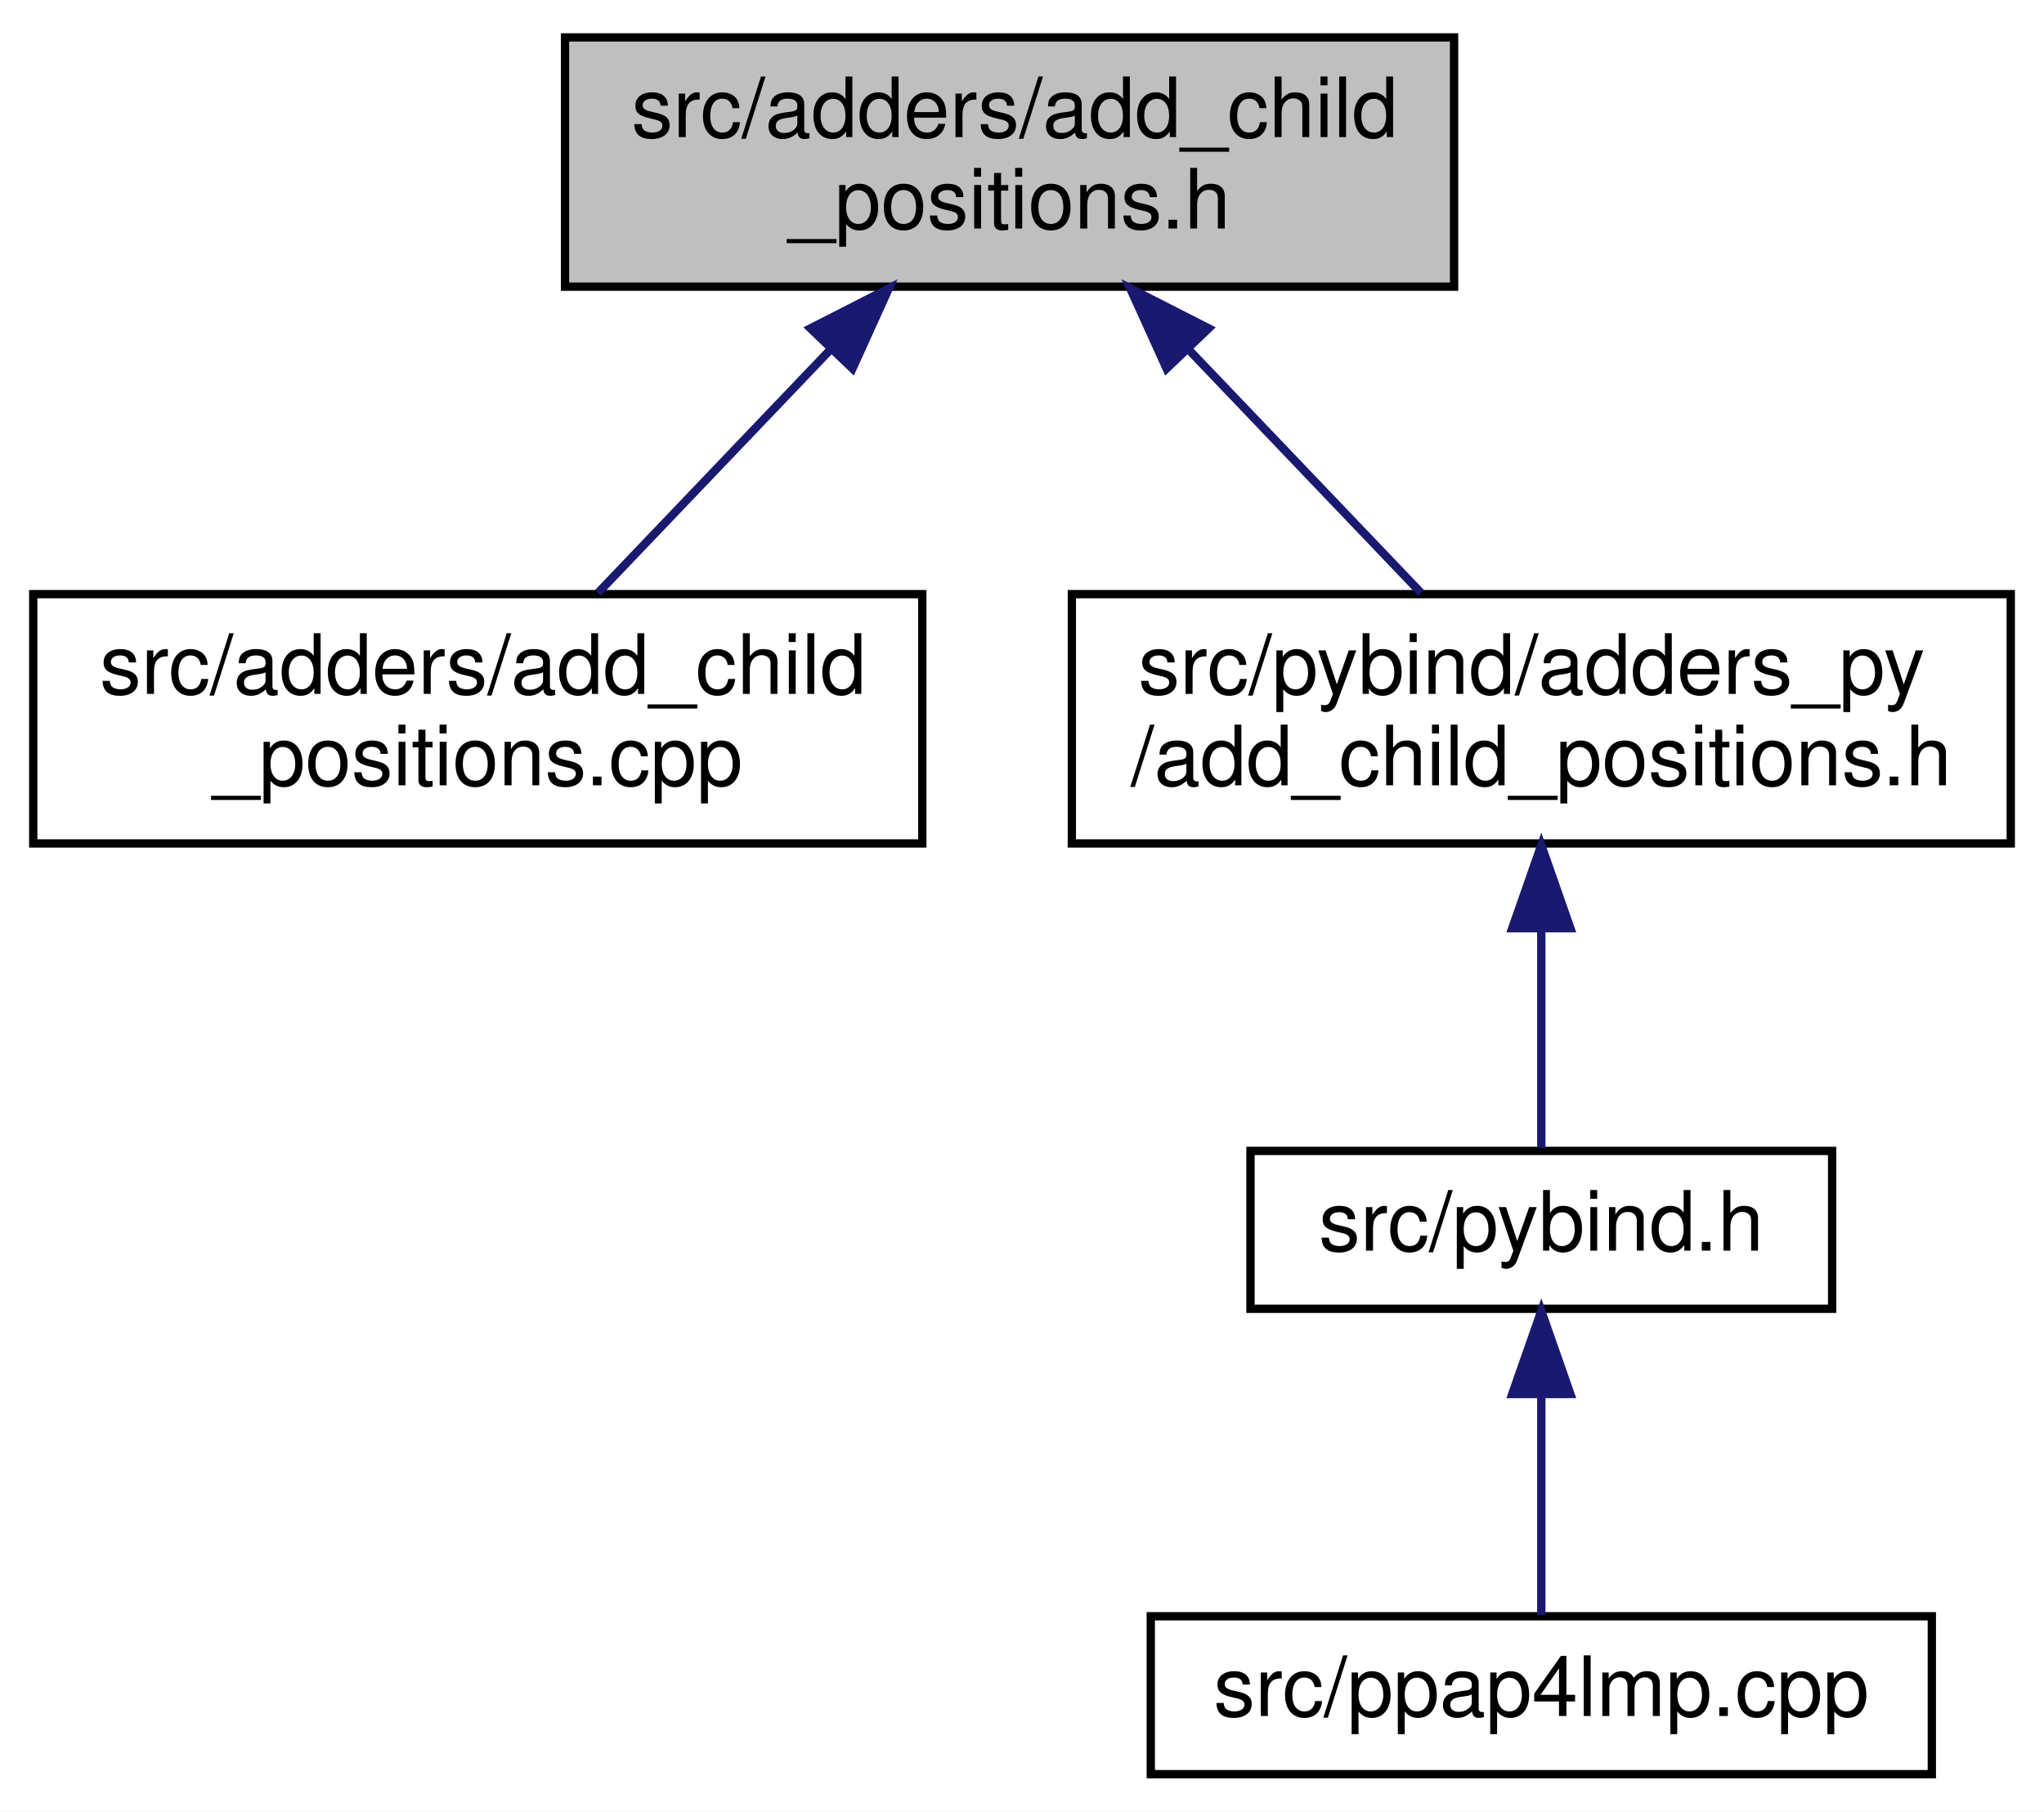
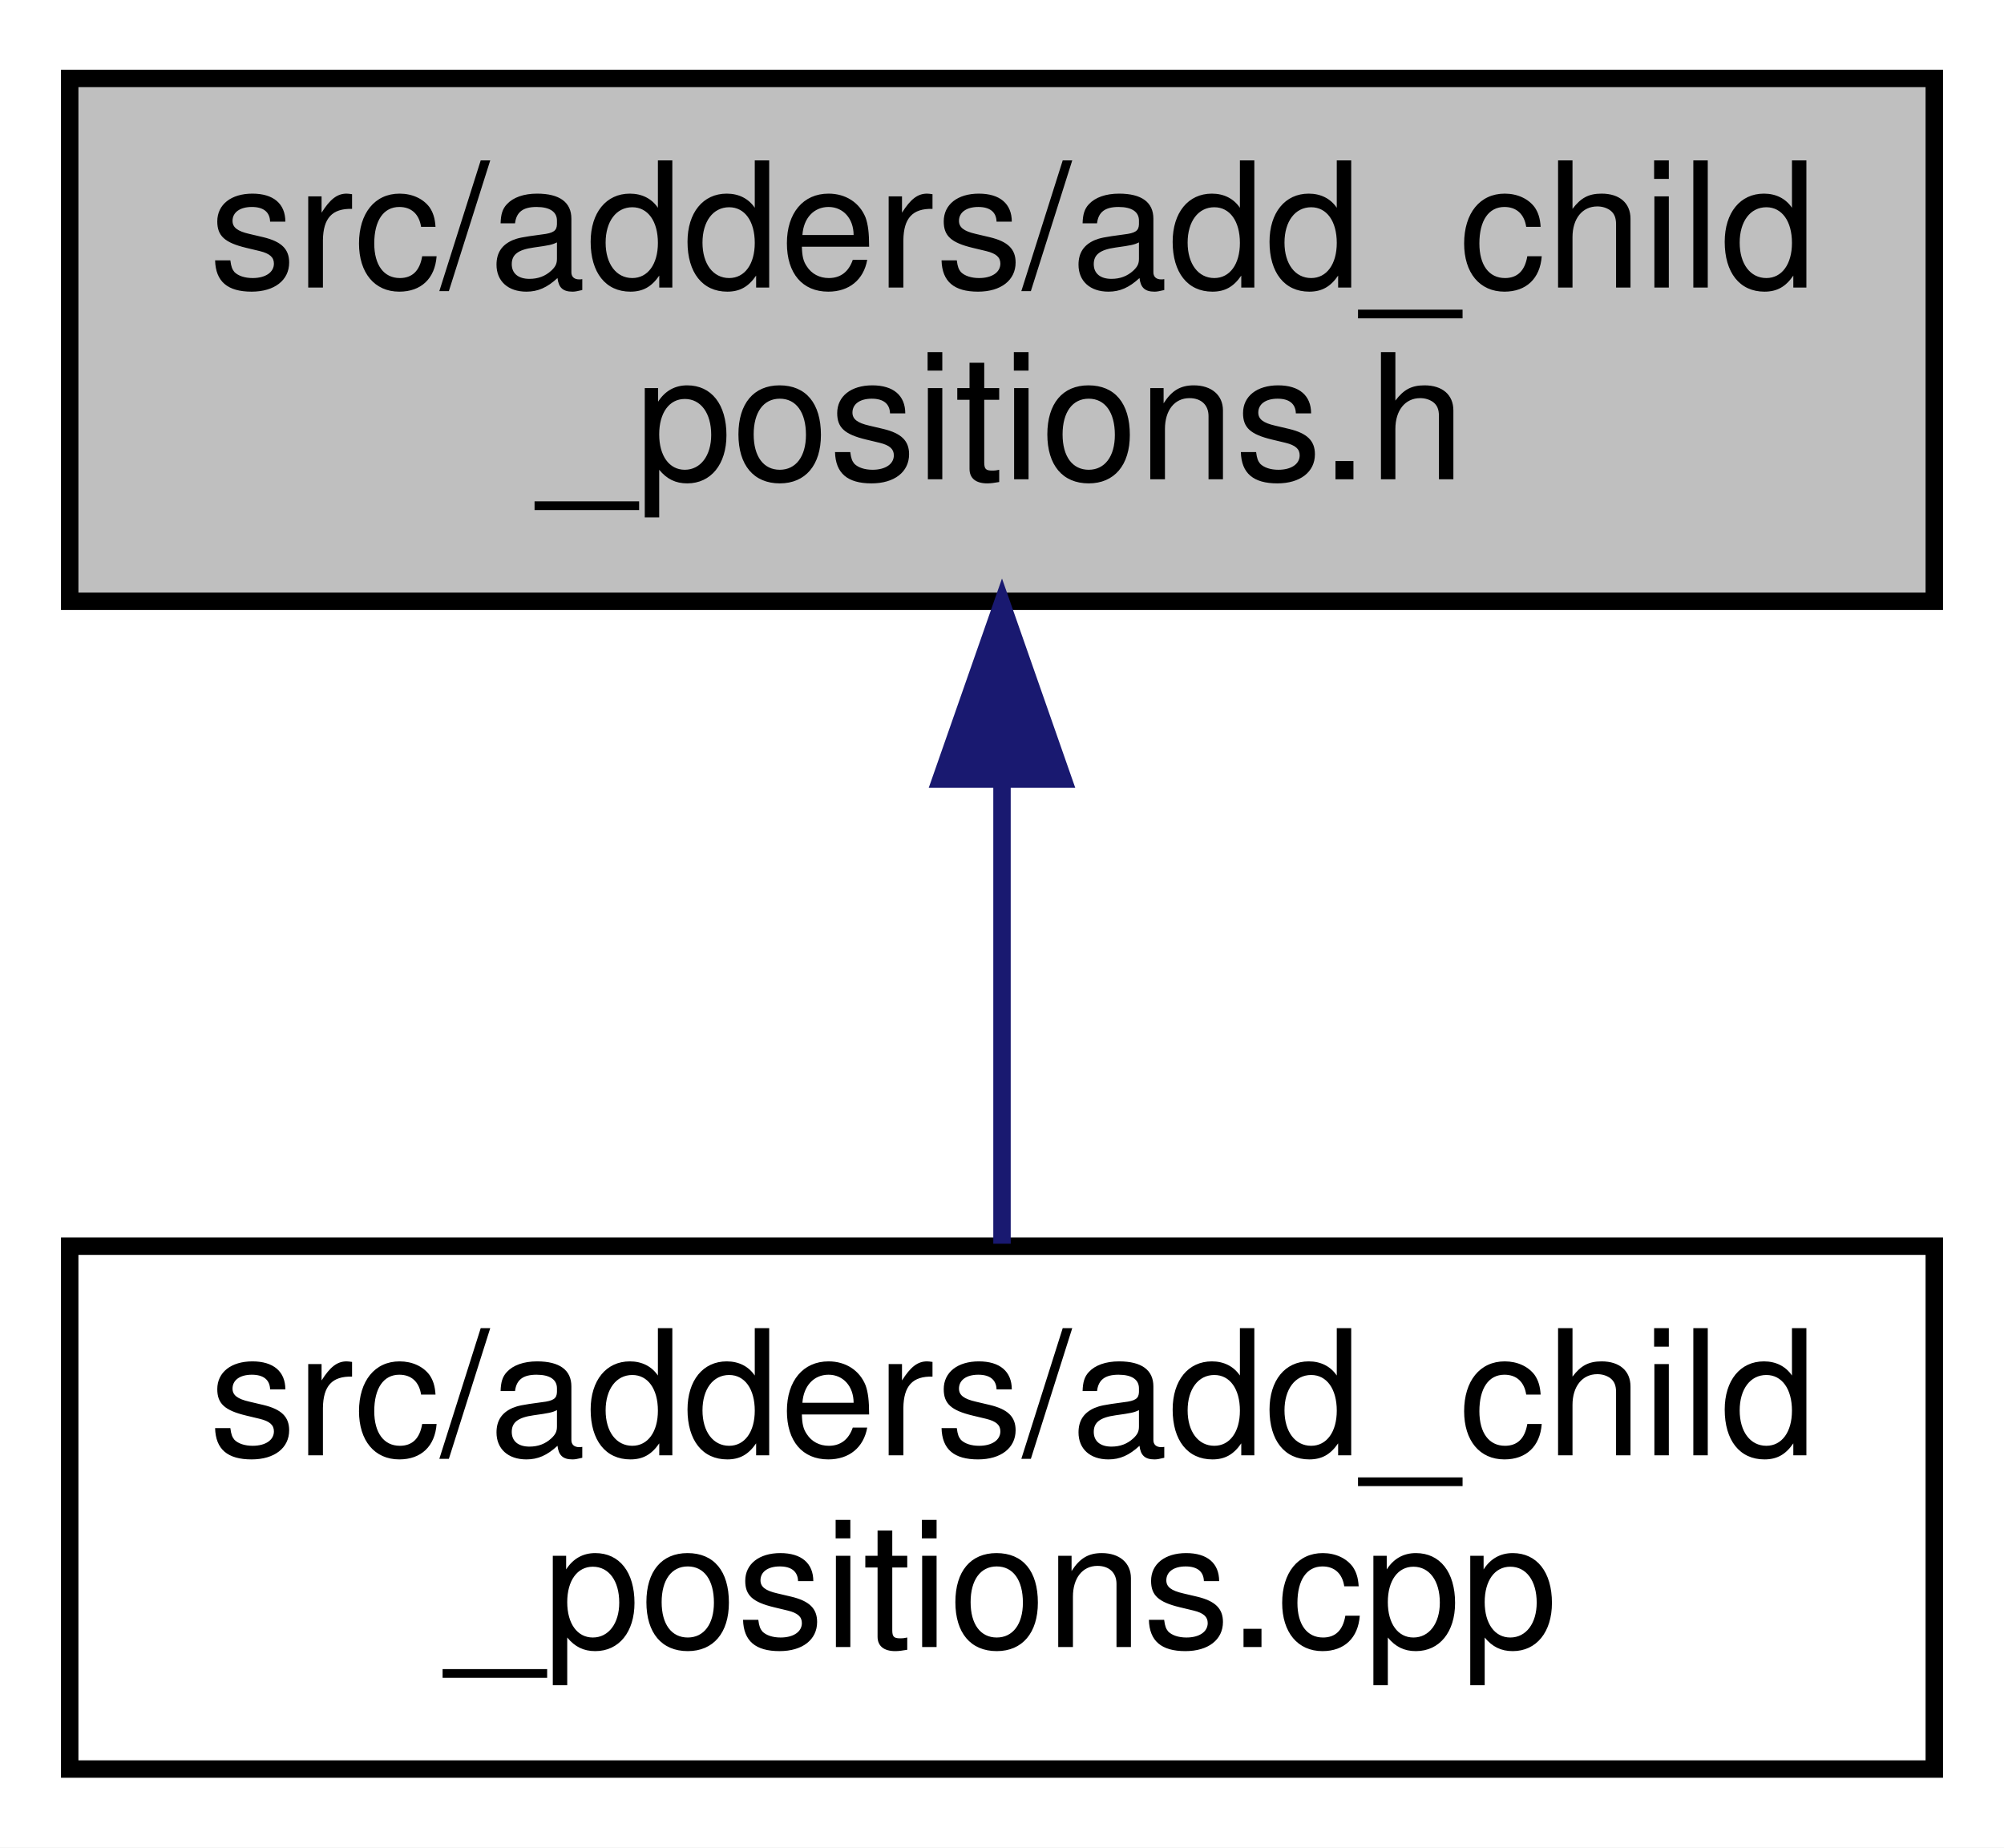
- <svg xmlns="http://www.w3.org/2000/svg" xmlns:xlink="http://www.w3.org/1999/xlink" width="246pt" height="218pt" viewBox="0.00 0.00 246.00 218.00">
-   <g id="graph0" class="graph" transform="scale(1 1) rotate(0) translate(4 214)">
-     <polygon fill="#ffffff" stroke="transparent" points="-4,4 -4,-214 242,-214 242,4 -4,4" />
+ <svg xmlns="http://www.w3.org/2000/svg" xmlns:xlink="http://www.w3.org/1999/xlink" width="115pt" height="106pt" viewBox="0.00 0.00 115.00 106.00">
+   <g id="graph0" class="graph" transform="scale(1 1) rotate(0) translate(4 102)">
+     <polygon fill="#ffffff" stroke="transparent" points="-4,4 -4,-102 111,-102 111,4 -4,4" />
    <g id="node1" class="node">
-       <polygon fill="#bfbfbf" stroke="#000000" points="64,-179.5 64,-209.5 171,-209.5 171,-179.5 64,-179.5" />
-       <text text-anchor="start" x="72" y="-197.5" font-family="Helvetica,sans-Serif" font-size="10.00" fill="#000000">src/adders/add_child</text>
-       <text text-anchor="middle" x="117.5" y="-186.5" font-family="Helvetica,sans-Serif" font-size="10.00" fill="#000000">_positions.h</text>
+       <polygon fill="#bfbfbf" stroke="#000000" points="0,-67.5 0,-97.5 107,-97.5 107,-67.5 0,-67.5" />
+       <text text-anchor="start" x="8" y="-85.5" font-family="Helvetica,sans-Serif" font-size="10.00" fill="#000000">src/adders/add_child</text>
+       <text text-anchor="middle" x="53.5" y="-74.5" font-family="Helvetica,sans-Serif" font-size="10.00" fill="#000000">_positions.h</text>
    </g>
    <g id="node2" class="node">
      <g id="a_node2">
        <a xlink:href="add__child__positions_8cpp.html" target="_top" xlink:title="This file has implementations of the AddChildPositions class, which is a subclass of the Adder class...">
-           <polygon fill="#ffffff" stroke="#000000" points="0,-112.5 0,-142.5 107,-142.5 107,-112.5 0,-112.5" />
-           <text text-anchor="start" x="8" y="-130.5" font-family="Helvetica,sans-Serif" font-size="10.00" fill="#000000">src/adders/add_child</text>
-           <text text-anchor="middle" x="53.5" y="-119.5" font-family="Helvetica,sans-Serif" font-size="10.00" fill="#000000">_positions.cpp</text>
+           <polygon fill="#ffffff" stroke="#000000" points="0,-.5 0,-30.5 107,-30.5 107,-.5 0,-.5" />
+           <text text-anchor="start" x="8" y="-18.5" font-family="Helvetica,sans-Serif" font-size="10.00" fill="#000000">src/adders/add_child</text>
+           <text text-anchor="middle" x="53.5" y="-7.5" font-family="Helvetica,sans-Serif" font-size="10.00" fill="#000000">_positions.cpp</text>
        </a>
      </g>
    </g>
    <g id="edge1" class="edge">
-       <path fill="none" stroke="#191970" d="M95.936,-171.925C86.725,-162.283 76.219,-151.284 67.965,-142.643" />
-       <polygon fill="#191970" stroke="#191970" points="93.539,-174.483 102.977,-179.297 98.601,-169.648 93.539,-174.483" />
-     </g>
-     <g id="node3" class="node">
-       <g id="a_node3">
-         <a xlink:href="pybind_2adders__py_2add__child__positions_8h.html" target="_top" xlink:title="This file has a function to bind AddChildPositions class to Python. ">
-           <polygon fill="#ffffff" stroke="#000000" points="125,-112.5 125,-142.5 238,-142.5 238,-112.5 125,-112.5" />
-           <text text-anchor="start" x="133" y="-130.5" font-family="Helvetica,sans-Serif" font-size="10.00" fill="#000000">src/pybind/adders_py</text>
-           <text text-anchor="middle" x="181.5" y="-119.5" font-family="Helvetica,sans-Serif" font-size="10.00" fill="#000000">/add_child_positions.h</text>
-         </a>
-       </g>
-     </g>
-     <g id="edge2" class="edge">
-       <path fill="none" stroke="#191970" d="M139.064,-171.925C148.275,-162.283 158.781,-151.284 167.035,-142.643" />
-       <polygon fill="#191970" stroke="#191970" points="136.399,-169.648 132.023,-179.297 141.461,-174.483 136.399,-169.648" />
-     </g>
-     <g id="node4" class="node">
-       <g id="a_node4">
-         <a xlink:href="pybind_8h.html" target="_top" xlink:title="This file includes all the header files containing definitions of functions to bind C++ and Python...">
-           <polygon fill="#ffffff" stroke="#000000" points="146.5,-56.5 146.5,-75.5 216.5,-75.5 216.5,-56.5 146.5,-56.5" />
-           <text text-anchor="middle" x="181.5" y="-63.5" font-family="Helvetica,sans-Serif" font-size="10.00" fill="#000000">src/pybind.h</text>
-         </a>
-       </g>
-     </g>
-     <g id="edge3" class="edge">
-       <path fill="none" stroke="#191970" d="M181.5,-102.285C181.5,-92.986 181.5,-82.988 181.5,-75.847" />
-       <polygon fill="#191970" stroke="#191970" points="178,-102.298 181.5,-112.298 185,-102.298 178,-102.298" />
-     </g>
-     <g id="node5" class="node">
-       <g id="a_node5">
-         <a xlink:href="ppap4lmp_8cpp.html" target="_top" xlink:title="This file has no implementation, only includes a header file to bind C++ and Python. ">
-           <polygon fill="#ffffff" stroke="#000000" points="134.5,-.5 134.5,-19.5 228.5,-19.5 228.5,-.5 134.5,-.5" />
-           <text text-anchor="middle" x="181.5" y="-7.5" font-family="Helvetica,sans-Serif" font-size="10.00" fill="#000000">src/ppap4lmp.cpp</text>
-         </a>
-       </g>
-     </g>
-     <g id="edge4" class="edge">
-       <path fill="none" stroke="#191970" d="M181.5,-46.157C181.5,-37.155 181.5,-26.92 181.5,-19.643" />
-       <polygon fill="#191970" stroke="#191970" points="178,-46.245 181.5,-56.245 185,-46.246 178,-46.245" />
+       <path fill="none" stroke="#191970" d="M53.5,-57.025C53.5,-48.128 53.5,-38.429 53.5,-30.643" />
+       <polygon fill="#191970" stroke="#191970" points="50,-57.297 53.5,-67.297 57,-57.297 50,-57.297" />
    </g>
  </g>
</svg>
